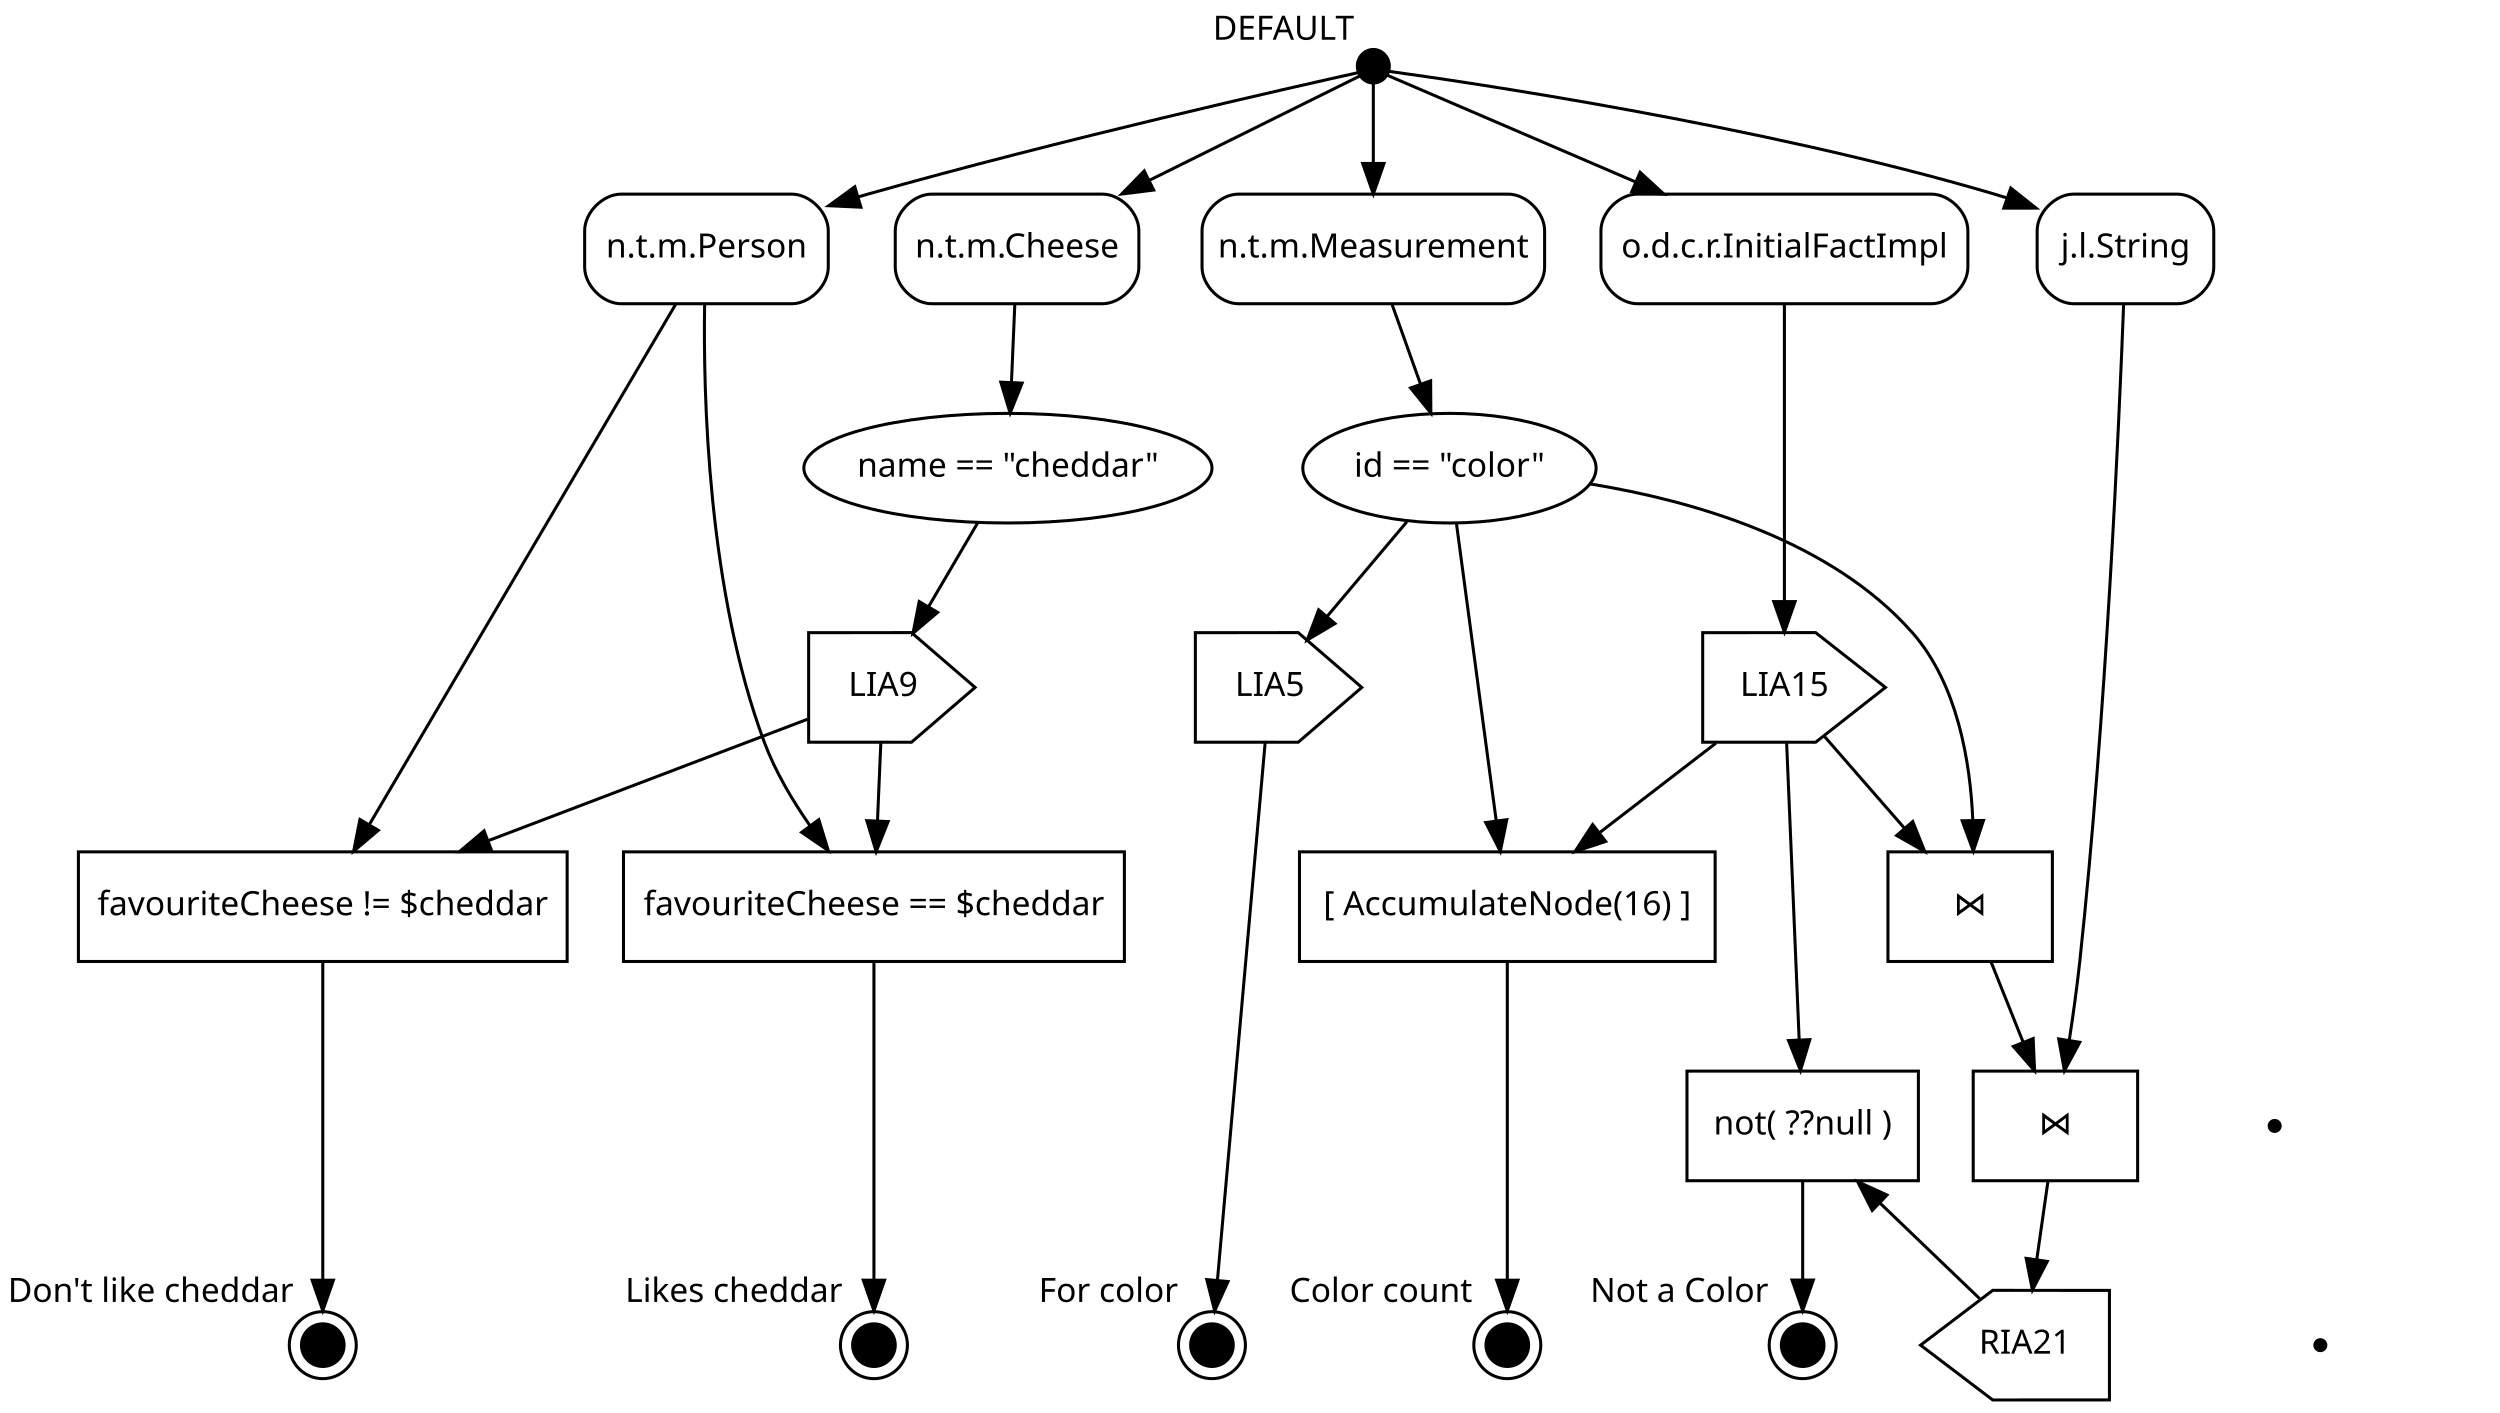
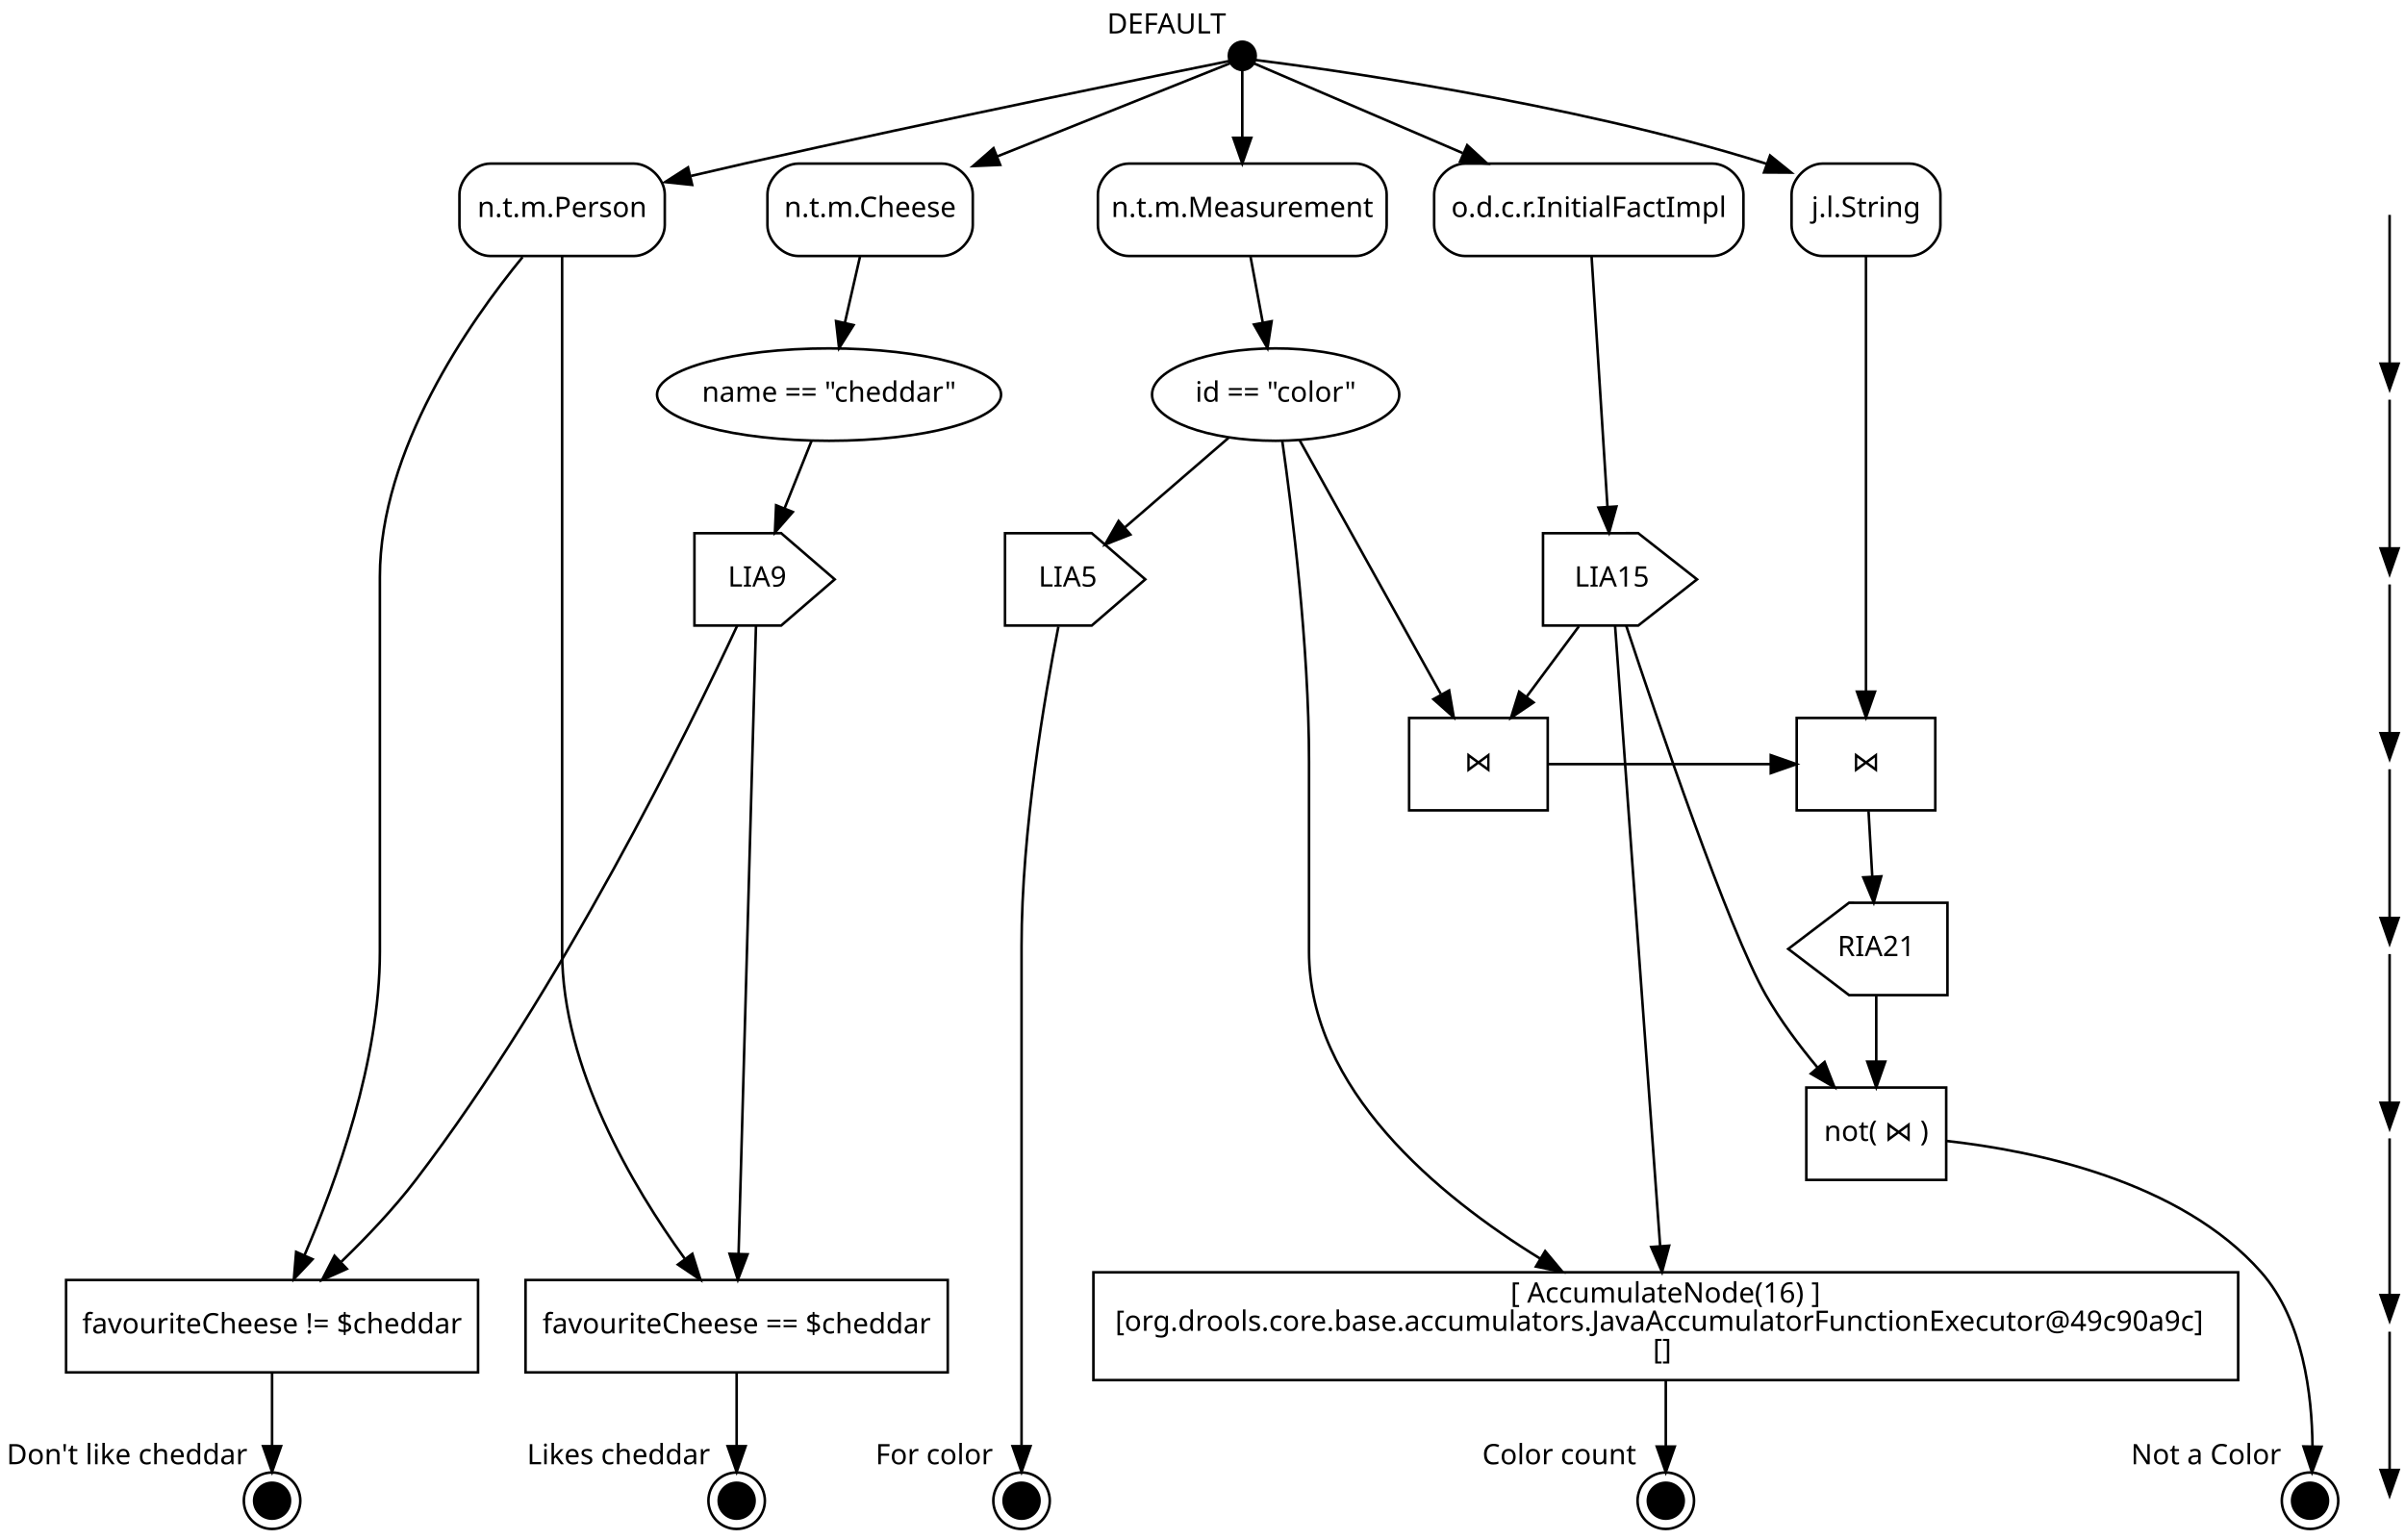
- <svg xmlns="http://www.w3.org/2000/svg" xmlns:xlink="http://www.w3.org/1999/xlink" width="821pt" height="464pt" viewBox="0.00 0.00 821.00 463.50">
-   <g id="graph0" class="graph" transform="scale(1 1) rotate(0) translate(4 459.5)">
-     <polygon fill="white" stroke="white" points="-4,5 -4,-459.5 818,-459.5 818,5 -4,5" />
+ <svg xmlns="http://www.w3.org/2000/svg" xmlns:xlink="http://www.w3.org/1999/xlink" width="937pt" height="600pt" viewBox="0.00 0.00 937.00 599.50">
+   <g id="graph0" class="graph" transform="scale(1 1) rotate(0) translate(4 595.5)">
+     <polygon fill="white" stroke="white" points="-4,5 -4,-595.5 934,-595.5 934,5 -4,5" />
    <g id="node1" class="node">
-       <ellipse fill="black" stroke="black" cx="447" cy="-438" rx="5.25" ry="5.5" />
-       <text text-anchor="middle" x="417.5" y="-446.7" font-family="Overpass" font-size="11.00">DEFAULT</text>
+       <ellipse fill="black" stroke="black" cx="480" cy="-574" rx="5.25" ry="5.5" />
+       <text text-anchor="middle" x="450.5" y="-582.7" font-family="Overpass" font-size="11.00">DEFAULT</text>
    </g>
    <g id="node2" class="node">
-       <path fill="none" stroke="black" d="M358,-396C358,-396 302,-396 302,-396 296,-396 290,-390 290,-384 290,-384 290,-372 290,-372 290,-366 296,-360 302,-360 302,-360 358,-360 358,-360 364,-360 370,-366 370,-372 370,-372 370,-384 370,-384 370,-390 364,-396 358,-396" />
-       <text text-anchor="middle" x="330" y="-375.2" font-family="Overpass" font-size="11.00">n.t.m.Cheese</text>
+       <path fill="none" stroke="black" d="M363,-532C363,-532 307,-532 307,-532 301,-532 295,-526 295,-520 295,-520 295,-508 295,-508 295,-502 301,-496 307,-496 307,-496 363,-496 363,-496 369,-496 375,-502 375,-508 375,-508 375,-520 375,-520 375,-526 369,-532 363,-532" />
+       <text text-anchor="middle" x="335" y="-511.2" font-family="Overpass" font-size="11.00">n.t.m.Cheese</text>
    </g>
    <g id="edge1" class="edge">
-       <path fill="none" stroke="black" d="M442.556,-434.797C431.205,-429.17 400.16,-413.78 373.543,-400.586" />
-       <polygon fill="black" stroke="black" points="374.867,-397.335 364.353,-396.03 371.758,-403.607 374.867,-397.335" />
+       <path fill="none" stroke="black" d="M475.176,-571.07C461.117,-565.447 419,-548.6 384.573,-534.829" />
+       <polygon fill="black" stroke="black" points="385.68,-531.503 375.096,-531.038 383.081,-538.002 385.68,-531.503" />
    </g>
    <g id="node3" class="node">
-       <path fill="none" stroke="black" d="M630.25,-396C630.25,-396 533.75,-396 533.75,-396 527.75,-396 521.75,-390 521.75,-384 521.75,-384 521.75,-372 521.75,-372 521.75,-366 527.75,-360 533.75,-360 533.75,-360 630.25,-360 630.25,-360 636.25,-360 642.25,-366 642.25,-372 642.25,-372 642.25,-384 642.25,-384 642.25,-390 636.25,-396 630.25,-396" />
-       <text text-anchor="middle" x="582" y="-375.2" font-family="Overpass" font-size="11.00">o.d.c.r.InitialFactImpl</text>
+       <path fill="none" stroke="black" d="M663.25,-532C663.25,-532 566.75,-532 566.75,-532 560.75,-532 554.75,-526 554.75,-520 554.75,-520 554.75,-508 554.75,-508 554.75,-502 560.75,-496 566.75,-496 566.75,-496 663.25,-496 663.25,-496 669.25,-496 675.25,-502 675.25,-508 675.25,-508 675.25,-520 675.25,-520 675.25,-526 669.25,-532 663.25,-532" />
+       <text text-anchor="middle" x="615" y="-511.2" font-family="Overpass" font-size="11.00">o.d.c.r.InitialFactImpl</text>
    </g>
    <g id="edge8" class="edge">
-       <path fill="none" stroke="black" d="M451.492,-435.07C464.179,-429.619 501.409,-413.624 532.873,-400.106" />
-       <polygon fill="black" stroke="black" points="534.613,-403.168 542.419,-396.005 531.85,-396.737 534.613,-403.168" />
+       <path fill="none" stroke="black" d="M484.492,-571.07C497.179,-565.619 534.409,-549.624 565.873,-536.106" />
+       <polygon fill="black" stroke="black" points="567.613,-539.168 575.419,-532.005 564.85,-532.737 567.613,-539.168" />
    </g>
    <g id="node4" class="node">
-       <path fill="none" stroke="black" d="M711,-396C711,-396 677,-396 677,-396 671,-396 665,-390 665,-384 665,-384 665,-372 665,-372 665,-366 671,-360 677,-360 677,-360 711,-360 711,-360 717,-360 723,-366 723,-372 723,-372 723,-384 723,-384 723,-390 717,-396 711,-396" />
-       <text text-anchor="middle" x="694" y="-375.2" font-family="Overpass" font-size="11.00">j.l.String</text>
+       <path fill="none" stroke="black" d="M740,-532C740,-532 706,-532 706,-532 700,-532 694,-526 694,-520 694,-520 694,-508 694,-508 694,-502 700,-496 706,-496 706,-496 740,-496 740,-496 746,-496 752,-502 752,-508 752,-508 752,-520 752,-520 752,-526 746,-532 740,-532" />
+       <text text-anchor="middle" x="723" y="-511.2" font-family="Overpass" font-size="11.00">j.l.String</text>
    </g>
    <g id="edge18" class="edge">
-       <path fill="none" stroke="black" d="M452.128,-436.314C475.412,-433.125 573.4,-418.939 651,-396 652.256,-395.629 653.526,-395.236 654.804,-394.826" />
-       <polygon fill="black" stroke="black" points="656.338,-397.998 664.634,-391.409 654.04,-391.386 656.338,-397.998" />
+       <path fill="none" stroke="black" d="M485.147,-572.376C508.514,-569.46 606.808,-556.277 684,-532 684.101,-531.968 684.203,-531.936 684.304,-531.904" />
+       <polygon fill="black" stroke="black" points="685.625,-535.149 693.868,-528.493 683.273,-528.556 685.625,-535.149" />
    </g>
    <g id="node5" class="node">
-       <path fill="none" stroke="black" d="M256,-396C256,-396 200,-396 200,-396 194,-396 188,-390 188,-384 188,-384 188,-372 188,-372 188,-366 194,-360 200,-360 200,-360 256,-360 256,-360 262,-360 268,-366 268,-372 268,-372 268,-384 268,-384 268,-390 262,-396 256,-396" />
-       <text text-anchor="middle" x="228" y="-375.2" font-family="Overpass" font-size="11.00">n.t.m.Person</text>
+       <path fill="none" stroke="black" d="M243,-532C243,-532 187,-532 187,-532 181,-532 175,-526 175,-520 175,-520 175,-508 175,-508 175,-502 181,-496 187,-496 187,-496 243,-496 243,-496 249,-496 255,-502 255,-508 255,-508 255,-520 255,-520 255,-526 249,-532 243,-532" />
+       <text text-anchor="middle" x="215" y="-511.2" font-family="Overpass" font-size="11.00">n.t.m.Person</text>
    </g>
    <g id="edge20" class="edge">
-       <path fill="none" stroke="black" d="M442.079,-435.914C421.971,-431.449 344.117,-413.895 281,-396 279.954,-395.703 278.898,-395.4 277.834,-395.091" />
-       <polygon fill="black" stroke="black" points="278.72,-391.703 268.137,-392.192 276.715,-398.41 278.72,-391.703" />
+       <path fill="none" stroke="black" d="M474.893,-571.973C452.515,-567.462 360.889,-548.876 286,-532 279.271,-530.484 272.194,-528.844 265.222,-527.201" />
+       <polygon fill="black" stroke="black" points="265.671,-523.711 255.133,-524.807 264.055,-530.522 265.671,-523.711" />
    </g>
    <g id="node6" class="node">
-       <path fill="none" stroke="black" d="M491.25,-396C491.25,-396 402.75,-396 402.75,-396 396.75,-396 390.75,-390 390.75,-384 390.75,-384 390.75,-372 390.75,-372 390.75,-366 396.75,-360 402.75,-360 402.75,-360 491.25,-360 491.25,-360 497.25,-360 503.25,-366 503.25,-372 503.25,-372 503.25,-384 503.25,-384 503.25,-390 497.25,-396 491.25,-396" />
-       <text text-anchor="middle" x="447" y="-375.2" font-family="Overpass" font-size="11.00">n.t.m.Measurement</text>
+       <path fill="none" stroke="black" d="M524.25,-532C524.25,-532 435.75,-532 435.75,-532 429.75,-532 423.75,-526 423.75,-520 423.75,-520 423.75,-508 423.75,-508 423.75,-502 429.75,-496 435.75,-496 435.75,-496 524.25,-496 524.25,-496 530.25,-496 536.25,-502 536.25,-508 536.25,-508 536.25,-520 536.25,-520 536.25,-526 530.25,-532 524.25,-532" />
+       <text text-anchor="middle" x="480" y="-511.2" font-family="Overpass" font-size="11.00">n.t.m.Measurement</text>
    </g>
    <g id="edge23" class="edge">
-       <path fill="none" stroke="black" d="M447,-432.449C447,-426.701 447,-416.34 447,-406.261" />
-       <polygon fill="black" stroke="black" points="450.5,-406.064 447,-396.064 443.5,-406.064 450.5,-406.064" />
+       <path fill="none" stroke="black" d="M480,-568.449C480,-562.701 480,-552.34 480,-542.261" />
+       <polygon fill="black" stroke="black" points="483.5,-542.064 480,-532.064 476.5,-542.064 483.5,-542.064" />
    </g>
    <g id="node7" class="node">
-       <ellipse fill="none" stroke="black" cx="327" cy="-306" rx="67.025" ry="18" />
-       <text text-anchor="middle" x="327" y="-303.2" font-family="Overpass" font-size="11.00">name == "cheddar"</text>
+       <ellipse fill="none" stroke="black" cx="319" cy="-442" rx="67.025" ry="18" />
+       <text text-anchor="middle" x="319" y="-439.2" font-family="Overpass" font-size="11.00">name == "cheddar"</text>
    </g>
    <g id="edge2" class="edge">
-       <path fill="none" stroke="black" d="M329.258,-359.697C328.928,-351.983 328.531,-342.712 328.162,-334.112" />
-       <polygon fill="black" stroke="black" points="331.658,-333.945 327.733,-324.104 324.665,-334.245 331.658,-333.945" />
+       <path fill="none" stroke="black" d="M331.045,-495.697C329.282,-487.983 327.163,-478.712 325.197,-470.112" />
+       <polygon fill="black" stroke="black" points="328.55,-469.073 322.91,-460.104 321.726,-470.633 328.55,-469.073" />
    </g>
    <g id="node10" class="node">
-       <polygon fill="none" stroke="black" points="592.251,-216 615.173,-234 592.251,-252 555.163,-251.983 555.163,-216.017 592.251,-216" />
-       <text text-anchor="middle" x="582" y="-231.2" font-family="Overpass" font-size="11.00">LIA15</text>
+       <polygon fill="none" stroke="black" points="634.251,-352 657.173,-370 634.251,-388 597.163,-387.983 597.163,-352.017 634.251,-352" />
+       <text text-anchor="middle" x="624" y="-367.2" font-family="Overpass" font-size="11.00">LIA15</text>
    </g>
    <g id="edge9" class="edge">
-       <path fill="none" stroke="black" d="M582,-359.871C582,-335.67 582,-291.211 582,-262.393" />
-       <polygon fill="black" stroke="black" points="585.5,-262.189 582,-252.189 578.5,-262.189 585.5,-262.189" />
+       <path fill="none" stroke="black" d="M616.086,-495.871C617.619,-471.67 620.437,-427.211 622.264,-398.393" />
+       <polygon fill="black" stroke="black" points="625.771,-398.391 622.911,-388.189 618.785,-397.948 625.771,-398.391" />
    </g>
    <g id="node16" class="node">
      <g id="a_node16">
        <a xlink:href="http://drools.org" xlink:title="⋈">
-           <polygon fill="none" stroke="black" points="698,-108 644,-108 644,-72 698,-72 698,-108" />
-           <text text-anchor="middle" x="671" y="-87.2" font-family="Overpass" font-size="11.00">⋈</text>
+           <polygon fill="none" stroke="black" points="750,-316 696,-316 696,-280 750,-280 750,-316" />
+           <text text-anchor="middle" x="723" y="-295.2" font-family="Overpass" font-size="11.00">⋈</text>
        </a>
      </g>
    </g>
    <g id="edge19" class="edge">
-       <path fill="none" stroke="black" d="M693.393,-359.711C691.923,-320.993 687.64,-224.405 679,-144 678.091,-135.543 676.811,-126.368 675.542,-118.066" />
-       <polygon fill="black" stroke="black" points="678.99,-117.466 673.967,-108.138 672.077,-118.562 678.99,-117.466" />
+       <path fill="none" stroke="black" d="M723,-495.849C723,-458.832 723,-371.181 723,-326.386" />
+       <polygon fill="black" stroke="black" points="726.5,-326.232 723,-316.232 719.5,-326.232 726.5,-326.232" />
    </g>
    <g id="node13" class="node">
      <g id="a_node13">
        <a xlink:href="http://drools.org" xlink:title="favouriteCheese == $cheddar">
-           <polygon fill="none" stroke="black" points="365.25,-180 200.75,-180 200.75,-144 365.25,-144 365.25,-180" />
-           <text text-anchor="middle" x="283" y="-159.2" font-family="Overpass" font-size="11.00">favouriteCheese == $cheddar</text>
+           <polygon fill="none" stroke="black" points="365.25,-97 200.75,-97 200.75,-61 365.25,-61 365.25,-97" />
+           <text text-anchor="middle" x="283" y="-76.2" font-family="Overpass" font-size="11.00">favouriteCheese == $cheddar</text>
        </a>
      </g>
    </g>
    <g id="edge21" class="edge">
-       <path fill="none" stroke="black" d="M227.402,-359.93C226.912,-329.842 228.407,-265.84 247,-216 250.578,-206.409 256.236,-196.864 262.016,-188.572" />
-       <polygon fill="black" stroke="black" points="264.896,-190.564 268.002,-180.434 259.257,-186.416 264.896,-190.564" />
+       <path fill="none" stroke="black" d="M215,-495.951C215,-469.292 215,-416.115 215,-371 215,-371 215,-371 215,-225 215,-179.589 242.678,-133.102 262.717,-105.396" />
+       <polygon fill="black" stroke="black" points="265.741,-107.195 268.91,-97.086 260.128,-103.013 265.741,-107.195" />
    </g>
    <g id="node14" class="node">
      <g id="a_node14">
        <a xlink:href="http://drools.org" xlink:title="favouriteCheese != $cheddar">
-           <polygon fill="none" stroke="black" points="182.25,-180 21.75,-180 21.75,-144 182.25,-144 182.25,-180" />
-           <text text-anchor="middle" x="102" y="-159.2" font-family="Overpass" font-size="11.00">favouriteCheese != $cheddar</text>
+           <polygon fill="none" stroke="black" points="182.25,-97 21.75,-97 21.75,-61 182.25,-61 182.25,-97" />
+           <text text-anchor="middle" x="102" y="-76.2" font-family="Overpass" font-size="11.00">favouriteCheese != $cheddar</text>
        </a>
      </g>
    </g>
    <g id="edge22" class="edge">
-       <path fill="none" stroke="black" d="M217.902,-359.849C195.876,-322.44 143.405,-233.322 117.297,-188.98" />
-       <polygon fill="black" stroke="black" points="120.236,-187.074 112.146,-180.232 114.204,-190.626 120.236,-187.074" />
+       <path fill="none" stroke="black" d="M199.594,-495.579C178.712,-470.104 144,-420.337 144,-371 144,-371 144,-371 144,-225 144,-182.332 127.014,-135.29 114.646,-106.694" />
+       <polygon fill="black" stroke="black" points="117.766,-105.096 110.499,-97.386 111.372,-107.945 117.766,-105.096" />
    </g>
    <g id="node8" class="node">
-       <ellipse fill="none" stroke="black" cx="472" cy="-306" rx="48.161" ry="18" />
-       <text text-anchor="middle" x="472" y="-303.2" font-family="Overpass" font-size="11.00">id == "color"</text>
+       <ellipse fill="none" stroke="black" cx="493" cy="-442" rx="48.161" ry="18" />
+       <text text-anchor="middle" x="493" y="-439.2" font-family="Overpass" font-size="11.00">id == "color"</text>
    </g>
    <g id="edge24" class="edge">
-       <path fill="none" stroke="black" d="M453.18,-359.697C455.995,-351.813 459.391,-342.304 462.519,-333.546" />
-       <polygon fill="black" stroke="black" points="465.824,-334.699 465.891,-324.104 459.232,-332.345 465.824,-334.699" />
+       <path fill="none" stroke="black" d="M483.213,-495.697C484.646,-487.983 486.368,-478.712 487.965,-470.112" />
+       <polygon fill="black" stroke="black" points="491.439,-470.575 489.823,-460.104 484.556,-469.297 491.439,-470.575" />
    </g>
    <g id="node9" class="node">
-       <polygon fill="none" stroke="black" points="295.336,-216 316.213,-234 295.336,-252 261.557,-251.983 261.557,-216.017 295.336,-216" />
-       <text text-anchor="middle" x="286" y="-231.2" font-family="Overpass" font-size="11.00">LIA9</text>
+       <polygon fill="none" stroke="black" points="300.336,-352 321.213,-370 300.336,-388 266.557,-387.983 266.557,-352.017 300.336,-352" />
+       <text text-anchor="middle" x="291" y="-367.2" font-family="Overpass" font-size="11.00">LIA9</text>
    </g>
    <g id="edge3" class="edge">
-       <path fill="none" stroke="black" d="M317.075,-288.055C312.24,-279.801 306.325,-269.701 300.958,-260.538" />
-       <polygon fill="black" stroke="black" points="303.908,-258.649 295.834,-251.789 297.868,-262.187 303.908,-258.649" />
+       <path fill="none" stroke="black" d="M312.222,-424.055C309.07,-416.176 305.247,-406.617 301.718,-397.794" />
+       <polygon fill="black" stroke="black" points="304.874,-396.26 297.91,-388.275 298.374,-398.86 304.874,-396.26" />
    </g>
    <g id="node11" class="node">
-       <polygon fill="none" stroke="black" points="422.336,-216 443.213,-234 422.336,-252 388.557,-251.983 388.557,-216.017 422.336,-216" />
-       <text text-anchor="middle" x="413" y="-231.2" font-family="Overpass" font-size="11.00">LIA5</text>
+       <polygon fill="none" stroke="black" points="421.336,-352 442.213,-370 421.336,-388 387.557,-387.983 387.557,-352.017 421.336,-352" />
+       <text text-anchor="middle" x="412" y="-367.2" font-family="Overpass" font-size="11.00">LIA5</text>
    </g>
    <g id="edge25" class="edge">
-       <path fill="none" stroke="black" d="M458.018,-288.411C450.166,-279.096 440.265,-267.348 431.748,-257.244" />
-       <polygon fill="black" stroke="black" points="434.402,-254.961 425.281,-249.57 429.049,-259.472 434.402,-254.961" />
+       <path fill="none" stroke="black" d="M474.62,-425.116C462.674,-414.792 447.023,-401.267 434.357,-390.321" />
+       <polygon fill="black" stroke="black" points="436.388,-387.451 426.534,-383.56 431.811,-392.747 436.388,-387.451" />
    </g>
    <g id="node17" class="node">
-       <polygon fill="none" stroke="black" points="559.25,-180 422.75,-180 422.75,-144 559.25,-144 559.25,-180" />
-       <text text-anchor="middle" x="491" y="-159.2" font-family="Overpass" font-size="11.00">[ AccumulateNode(16) ]</text>
+       <polygon fill="none" stroke="black" points="868,-100 422,-100 422,-58 868,-58 868,-100" />
+       <text text-anchor="start" x="584.5" y="-88.2" font-family="Overpass" font-size="11.00">[ AccumulateNode(16) ]</text>
+       <text text-anchor="start" x="430.5" y="-77.2" font-family="Overpass" font-size="11.00">[org.drools.core.base.accumulators.JavaAccumulatorFunctionExecutor@49c90a9c]</text>
+       <text text-anchor="start" x="640" y="-66.2" font-family="Overpass" font-size="11.00">[]</text>
    </g>
    <g id="edge27" class="edge">
-       <path fill="none" stroke="black" d="M474.292,-287.871C477.53,-263.67 483.479,-219.211 487.335,-190.393" />
-       <polygon fill="black" stroke="black" points="490.843,-190.565 488.7,-180.189 483.905,-189.637 490.843,-190.565" />
+       <path fill="none" stroke="black" d="M495.568,-423.997C499.357,-397.399 506,-344.303 506,-299 506,-299 506,-299 506,-225 506,-171.394 556.119,-129.884 596.166,-105.272" />
+       <polygon fill="black" stroke="black" points="597.997,-108.255 604.795,-100.128 594.413,-102.242 597.997,-108.255" />
    </g>
    <g id="node15" class="node">
      <g id="a_node15">
        <a xlink:href="http://drools.org" xlink:title="⋈">
-           <polygon fill="none" stroke="black" points="670,-180 616,-180 616,-144 670,-144 670,-180" />
-           <text text-anchor="middle" x="643" y="-159.2" font-family="Overpass" font-size="11.00">⋈</text>
+           <polygon fill="none" stroke="black" points="599,-316 545,-316 545,-280 599,-280 599,-316" />
+           <text text-anchor="middle" x="572" y="-295.2" font-family="Overpass" font-size="11.00">⋈</text>
        </a>
      </g>
    </g>
    <g id="edge28" class="edge">
-       <path fill="none" stroke="black" d="M518.183,-300.831C552.302,-295.268 597.287,-282.286 624,-252 638.815,-235.204 643.049,-209.721 643.877,-190.321" />
-       <polygon fill="black" stroke="black" points="647.377,-190.316 644.032,-180.263 640.378,-190.208 647.377,-190.316" />
+       <path fill="none" stroke="black" d="M502.373,-424.153C515.959,-399.732 541.254,-354.265 557.326,-325.375" />
+       <polygon fill="black" stroke="black" points="560.59,-326.708 562.393,-316.268 554.473,-323.305 560.59,-326.708" />
    </g>
    <g id="edge4" class="edge">
-       <path fill="none" stroke="black" d="M285.258,-215.697C284.928,-207.983 284.531,-198.712 284.162,-190.112" />
-       <polygon fill="black" stroke="black" points="287.658,-189.945 283.733,-180.104 280.665,-190.245 287.658,-189.945" />
+       <path fill="none" stroke="black" d="M290.524,-351.787C289.184,-303.398 285.377,-165.871 283.751,-107.134" />
+       <polygon fill="black" stroke="black" points="287.249,-107.022 283.474,-97.123 280.252,-107.216 287.249,-107.022" />
    </g>
    <g id="edge6" class="edge">
-       <path fill="none" stroke="black" d="M261.185,-223.559C234.465,-213.394 191.12,-196.905 156.403,-183.697" />
-       <polygon fill="black" stroke="black" points="157.452,-180.351 146.861,-180.067 154.963,-186.894 157.452,-180.351" />
+       <path fill="none" stroke="black" d="M283.226,-351.959C264.648,-312.116 214.951,-210.6 158,-136 149.442,-124.79 138.751,-113.572 129.01,-104.153" />
+       <polygon fill="black" stroke="black" points="131.133,-101.344 121.461,-97.019 126.325,-106.431 131.133,-101.344" />
    </g>
    <g id="edge10" class="edge">
-       <path fill="none" stroke="black" d="M559.506,-215.697C548.045,-206.881 533.942,-196.032 521.516,-186.474" />
-       <polygon fill="black" stroke="black" points="523.296,-183.427 513.236,-180.104 519.028,-188.976 523.296,-183.427" />
+       <path fill="none" stroke="black" d="M625.251,-351.787C628.708,-304.214 638.425,-170.488 642.807,-110.174" />
+       <polygon fill="black" stroke="black" points="646.303,-110.366 643.537,-100.139 639.321,-109.859 646.303,-110.366" />
    </g>
    <g id="edge12" class="edge">
-       <path fill="none" stroke="black" d="M595.236,-217.811C602.867,-209.054 612.648,-197.83 621.369,-187.822" />
-       <polygon fill="black" stroke="black" points="624.144,-189.965 628.075,-180.127 618.867,-185.366 624.144,-189.965" />
+       <path fill="none" stroke="black" d="M611.146,-351.697C604.975,-343.389 597.463,-333.277 590.676,-324.141" />
+       <polygon fill="black" stroke="black" points="593.479,-322.045 584.706,-316.104 587.86,-326.219 593.479,-322.045" />
    </g>
    <g id="node18" class="node">
-       <polygon fill="none" stroke="black" points="626,-108 550,-108 550,-72 626,-72 626,-108" />
-       <text text-anchor="middle" x="588" y="-87.2" font-family="Overpass" font-size="11.00">not( ??null )</text>
+       <polygon fill="none" stroke="black" points="754.25,-172 699.75,-172 699.75,-136 754.25,-136 754.25,-172" />
+       <text text-anchor="middle" x="727" y="-151.2" font-family="Overpass" font-size="11.00">not( ⋈ )</text>
    </g>
    <g id="edge17" class="edge">
-       <path fill="none" stroke="black" d="M582.724,-215.871C583.746,-191.67 585.625,-147.211 586.843,-118.393" />
-       <polygon fill="black" stroke="black" points="590.348,-118.328 587.274,-108.189 583.355,-118.033 590.348,-118.328" />
+       <path fill="none" stroke="black" d="M629.588,-351.9C641.468,-315.929 669.348,-233.64 684,-208 689.613,-198.177 697.021,-188.308 704.105,-179.795" />
+       <polygon fill="black" stroke="black" points="706.861,-181.957 710.727,-172.093 701.553,-177.394 706.861,-181.957" />
    </g>
    <g id="node23" class="node">
      <g id="a_node23">
        <a xlink:href="http://drools.org">
-           <ellipse fill="black" stroke="black" cx="394" cy="-18" rx="7" ry="7" />
-           <ellipse fill="none" stroke="black" cx="394" cy="-18" rx="11" ry="11" />
-         </a>
-       </g>
-       <text text-anchor="middle" x="360" y="-32.2" font-family="Overpass" font-size="11.00">For color</text>
+           <ellipse fill="black" stroke="black" cx="394" cy="-11" rx="7" ry="7" />
+           <ellipse fill="none" stroke="black" cx="394" cy="-11" rx="11" ry="11" />
+         </a>
+       </g>
+       <text text-anchor="middle" x="360" y="-25.2" font-family="Overpass" font-size="11.00">For color</text>
    </g>
    <g id="edge26" class="edge">
-       <path fill="none" stroke="black" d="M411.477,-215.849C408.009,-176.783 399.533,-81.322 395.807,-39.357" />
-       <polygon fill="black" stroke="black" points="399.281,-38.9 394.91,-29.248 392.308,-39.519 399.281,-38.9" />
+       <path fill="none" stroke="black" d="M408.357,-351.601C403.098,-324.918 394,-272.227 394,-227 394,-227 394,-227 394,-153 394,-110.161 394,-60.002 394,-32.549" />
+       <polygon fill="black" stroke="black" points="397.5,-32.261 394,-22.261 390.5,-32.261 397.5,-32.261" />
    </g>
    <g id="node12" class="node">
-       <polygon fill="none" stroke="black" points="650.404,-36 626.712,-18 650.404,-3.55271e-15 688.739,-0.017 688.739,-35.983 650.404,-36" />
-       <text text-anchor="middle" x="661" y="-15.2" font-family="Overpass" font-size="11.00">RIA21</text>
+       <polygon fill="none" stroke="black" points="716.404,-244 692.712,-226 716.404,-208 754.739,-208.017 754.739,-243.983 716.404,-244" />
+       <text text-anchor="middle" x="727" y="-223.2" font-family="Overpass" font-size="11.00">RIA21</text>
    </g>
    <g id="edge15" class="edge">
-       <path fill="none" stroke="black" d="M646.109,-33.279C636.688,-42.312 624.267,-54.224 613.327,-64.714" />
-       <polygon fill="black" stroke="black" points="610.84,-62.249 606.045,-71.697 615.685,-67.302 610.84,-62.249" />
+       <path fill="none" stroke="black" d="M727,-207.697C727,-199.983 727,-190.712 727,-182.112" />
+       <polygon fill="black" stroke="black" points="730.5,-182.104 727,-172.104 723.5,-182.104 730.5,-182.104" />
    </g>
    <g id="node19" class="node">
      <g id="a_node19">
        <a xlink:href="http://drools.org">
-           <ellipse fill="black" stroke="black" cx="283" cy="-18" rx="7" ry="7" />
-           <ellipse fill="none" stroke="black" cx="283" cy="-18" rx="11" ry="11" />
-         </a>
-       </g>
-       <text text-anchor="middle" x="237" y="-32.2" font-family="Overpass" font-size="11.00">Likes cheddar</text>
+           <ellipse fill="black" stroke="black" cx="283" cy="-11" rx="7" ry="7" />
+           <ellipse fill="none" stroke="black" cx="283" cy="-11" rx="11" ry="11" />
+         </a>
+       </g>
+       <text text-anchor="middle" x="237" y="-25.2" font-family="Overpass" font-size="11.00">Likes cheddar</text>
    </g>
    <g id="edge5" class="edge">
-       <path fill="none" stroke="black" d="M283,-143.871C283,-117.679 283,-67.758 283,-39.618" />
-       <polygon fill="black" stroke="black" points="286.5,-39.346 283,-29.346 279.5,-39.346 286.5,-39.346" />
+       <path fill="none" stroke="black" d="M283,-60.659C283,-51.97 283,-41.396 283,-32.327" />
+       <polygon fill="black" stroke="black" points="286.5,-32.24 283,-22.24 279.5,-32.24 286.5,-32.24" />
    </g>
    <g id="node20" class="node">
      <g id="a_node20">
        <a xlink:href="http://drools.org">
-           <ellipse fill="black" stroke="black" cx="102" cy="-18" rx="7" ry="7" />
-           <ellipse fill="none" stroke="black" cx="102" cy="-18" rx="11" ry="11" />
-         </a>
-       </g>
-       <text text-anchor="middle" x="45.5" y="-32.2" font-family="Overpass" font-size="11.00">Don't like cheddar</text>
+           <ellipse fill="black" stroke="black" cx="102" cy="-11" rx="7" ry="7" />
+           <ellipse fill="none" stroke="black" cx="102" cy="-11" rx="11" ry="11" />
+         </a>
+       </g>
+       <text text-anchor="middle" x="45.5" y="-25.2" font-family="Overpass" font-size="11.00">Don't like cheddar</text>
    </g>
    <g id="edge7" class="edge">
-       <path fill="none" stroke="black" d="M102,-143.871C102,-117.679 102,-67.758 102,-39.618" />
-       <polygon fill="black" stroke="black" points="105.5,-39.346 102,-29.346 98.5,-39.346 105.5,-39.346" />
+       <path fill="none" stroke="black" d="M102,-60.659C102,-51.97 102,-41.396 102,-32.327" />
+       <polygon fill="black" stroke="black" points="105.5,-32.24 102,-22.24 98.5,-32.24 105.5,-32.24" />
    </g>
    <g id="edge13" class="edge">
-       <path fill="none" stroke="black" d="M649.921,-143.697C653.075,-135.813 656.878,-126.304 660.381,-117.546" />
-       <polygon fill="black" stroke="black" points="663.694,-118.689 664.158,-108.104 657.195,-116.089 663.694,-118.689" />
+       <path fill="none" stroke="black" d="M599.133,-298C627.988,-298 656.843,-298 685.698,-298" />
+       <polygon fill="black" stroke="black" points="685.904,-301.5 695.904,-298 685.904,-294.5 685.904,-301.5" />
    </g>
    <g id="edge14" class="edge">
-       <path fill="none" stroke="black" d="M668.528,-71.697C667.426,-63.983 666.102,-54.712 664.873,-46.112" />
-       <polygon fill="black" stroke="black" points="668.323,-45.509 663.443,-36.104 661.393,-46.499 668.323,-45.509" />
+       <path fill="none" stroke="black" d="M723.989,-279.697C724.43,-271.983 724.959,-262.712 725.451,-254.112" />
+       <polygon fill="black" stroke="black" points="728.946,-254.288 726.023,-244.104 721.958,-253.888 728.946,-254.288" />
    </g>
    <g id="node21" class="node">
      <g id="a_node21">
        <a xlink:href="http://drools.org">
-           <ellipse fill="black" stroke="black" cx="491" cy="-18" rx="7" ry="7" />
-           <ellipse fill="none" stroke="black" cx="491" cy="-18" rx="11" ry="11" />
-         </a>
-       </g>
-       <text text-anchor="middle" x="449.5" y="-32.2" font-family="Overpass" font-size="11.00">Color count</text>
+           <ellipse fill="black" stroke="black" cx="645" cy="-11" rx="7" ry="7" />
+           <ellipse fill="none" stroke="black" cx="645" cy="-11" rx="11" ry="11" />
+         </a>
+       </g>
+       <text text-anchor="middle" x="603.5" y="-25.2" font-family="Overpass" font-size="11.00">Color count</text>
    </g>
    <g id="edge11" class="edge">
-       <path fill="none" stroke="black" d="M491,-143.871C491,-117.679 491,-67.758 491,-39.618" />
-       <polygon fill="black" stroke="black" points="494.5,-39.346 491,-29.346 487.5,-39.346 494.5,-39.346" />
+       <path fill="none" stroke="black" d="M645,-57.839C645,-49.708 645,-40.344 645,-32.208" />
+       <polygon fill="black" stroke="black" points="648.5,-32.105 645,-22.105 641.5,-32.105 648.5,-32.105" />
    </g>
    <g id="node22" class="node">
      <g id="a_node22">
        <a xlink:href="http://drools.org">
-           <ellipse fill="black" stroke="black" cx="588" cy="-18" rx="7" ry="7" />
-           <ellipse fill="none" stroke="black" cx="588" cy="-18" rx="11" ry="11" />
-         </a>
-       </g>
-       <text text-anchor="middle" x="547.5" y="-32.2" font-family="Overpass" font-size="11.00">Not a Color</text>
+           <ellipse fill="black" stroke="black" cx="896" cy="-11" rx="7" ry="7" />
+           <ellipse fill="none" stroke="black" cx="896" cy="-11" rx="11" ry="11" />
+         </a>
+       </g>
+       <text text-anchor="middle" x="855.5" y="-25.2" font-family="Overpass" font-size="11.00">Not a Color</text>
    </g>
    <g id="edge16" class="edge">
-       <path fill="none" stroke="black" d="M588,-71.697C588,-61.944 588,-49.705 588,-39.477" />
-       <polygon fill="black" stroke="black" points="591.5,-39.38 588,-29.381 584.5,-39.381 591.5,-39.38" />
-     </g>
-     <g id="node28" class="node">
-       <ellipse fill="black" stroke="black" cx="743" cy="-90" rx="1.8" ry="1.8" />
-     </g>
-     <g id="node27" class="node">
-       <ellipse fill="black" stroke="black" cx="758" cy="-18" rx="1.8" ry="1.8" />
+       <path fill="none" stroke="black" d="M754.416,-151.176C788.355,-147.391 845.517,-135.759 877,-100 893.404,-81.368 896.767,-51.982 896.956,-32.358" />
+       <polygon fill="black" stroke="black" points="900.451,-32.024 896.776,-22.087 893.452,-32.147 900.451,-32.024" />
+     </g>
+     <g id="edge29" class="edge">
+       <path fill="none" stroke="black" d="M927,-512.01C927,-505.821 927,-472.121 927,-454.208" />
+       <polygon fill="black" stroke="black" points="930.5,-454.054 927,-444.054 923.5,-454.054 930.5,-454.054" />
+     </g>
+     <g id="edge30" class="edge">
+       <path fill="none" stroke="black" d="M927,-440.01C927,-433.821 927,-400.121 927,-382.208" />
+       <polygon fill="black" stroke="black" points="930.5,-382.054 927,-372.054 923.5,-382.054 930.5,-382.054" />
+     </g>
+     <g id="edge31" class="edge">
+       <path fill="none" stroke="black" d="M927,-368.01C927,-361.821 927,-328.121 927,-310.208" />
+       <polygon fill="black" stroke="black" points="930.5,-310.054 927,-300.054 923.5,-310.054 930.5,-310.054" />
+     </g>
+     <g id="edge33" class="edge">
+       <path fill="none" stroke="black" d="M927,-224.01C927,-217.821 927,-184.121 927,-166.208" />
+       <polygon fill="black" stroke="black" points="930.5,-166.054 927,-156.054 923.5,-166.054 930.5,-166.054" />
+     </g>
+     <g id="edge32" class="edge">
+       <path fill="none" stroke="black" d="M927,-296.01C927,-289.821 927,-256.121 927,-238.208" />
+       <polygon fill="black" stroke="black" points="930.5,-238.054 927,-228.054 923.5,-238.054 930.5,-238.054" />
+     </g>
+     <g id="edge34" class="edge">
+       <path fill="none" stroke="black" d="M927,-152.18C927,-146.289 927,-110.1 927,-91.307" />
+       <polygon fill="black" stroke="black" points="930.5,-91.117 927,-81.117 923.5,-91.118 930.5,-91.117" />
+     </g>
+     <g id="edge35" class="edge">
+       <path fill="none" stroke="black" d="M927,-76.854C927,-70.574 927,-39.99 927,-23.16" />
+       <polygon fill="black" stroke="black" points="930.5,-22.978 927,-12.978 923.5,-22.978 930.5,-22.978" />
    </g>
  </g>
</svg>
